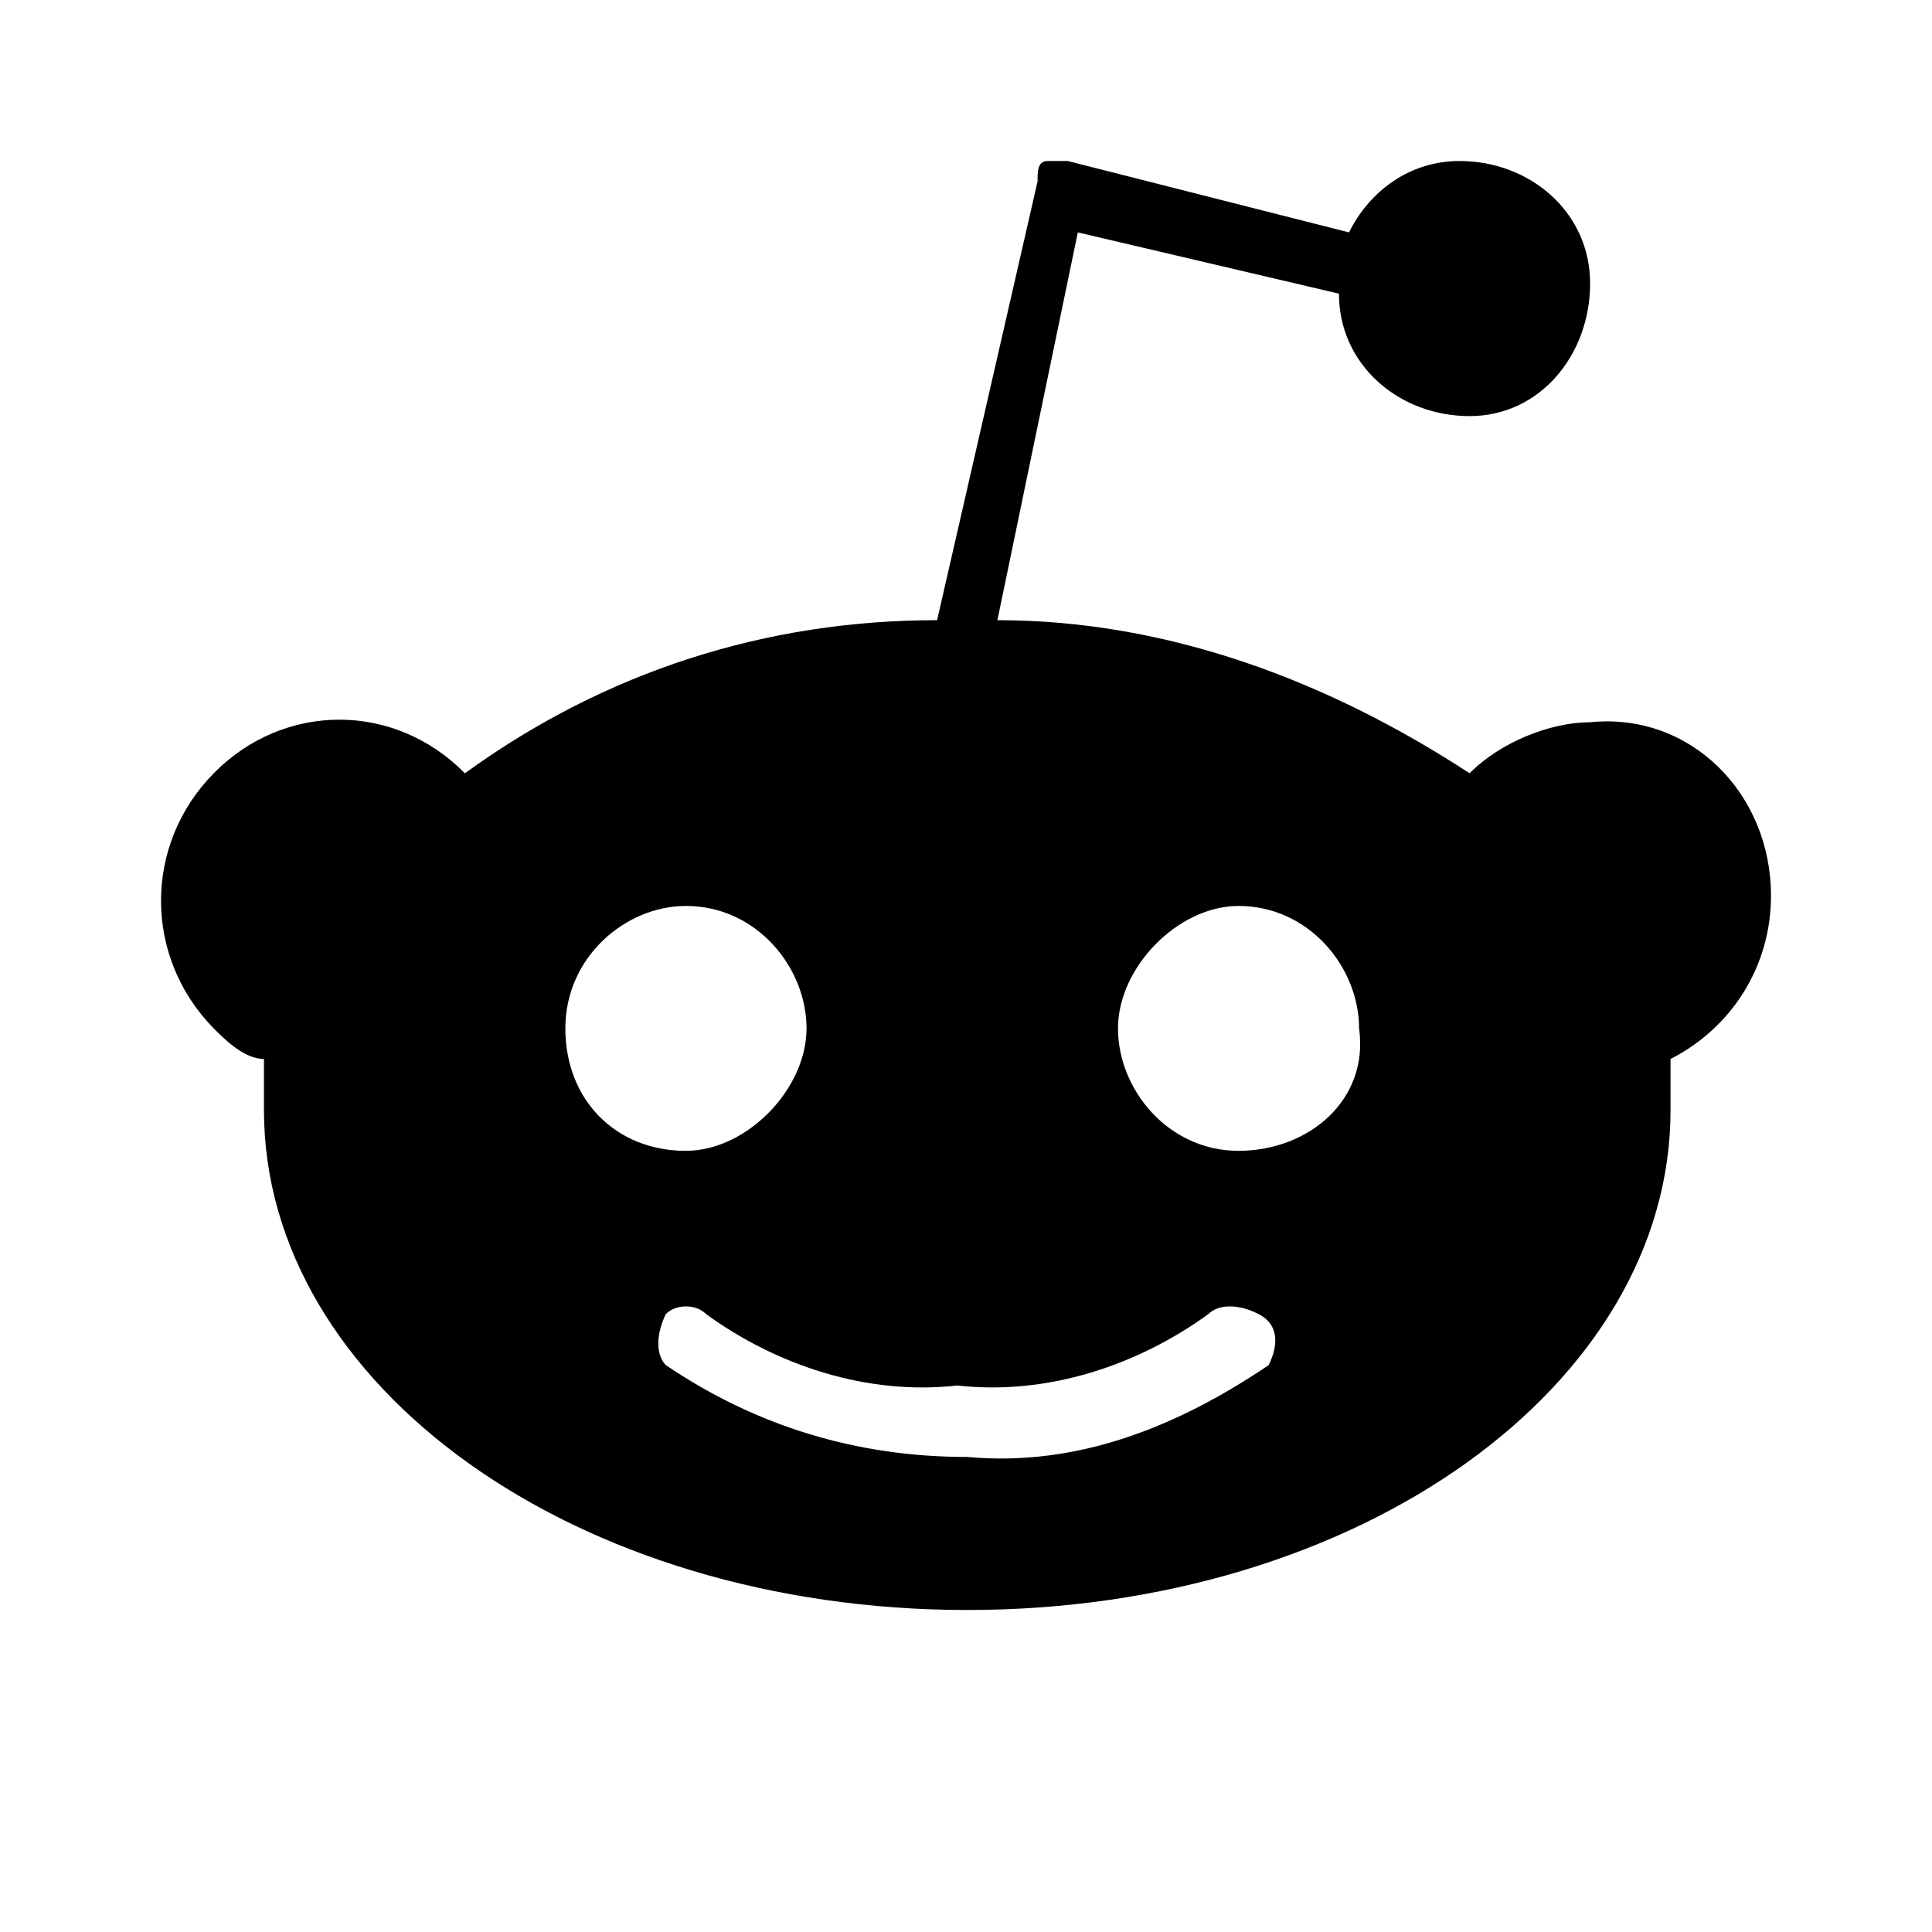
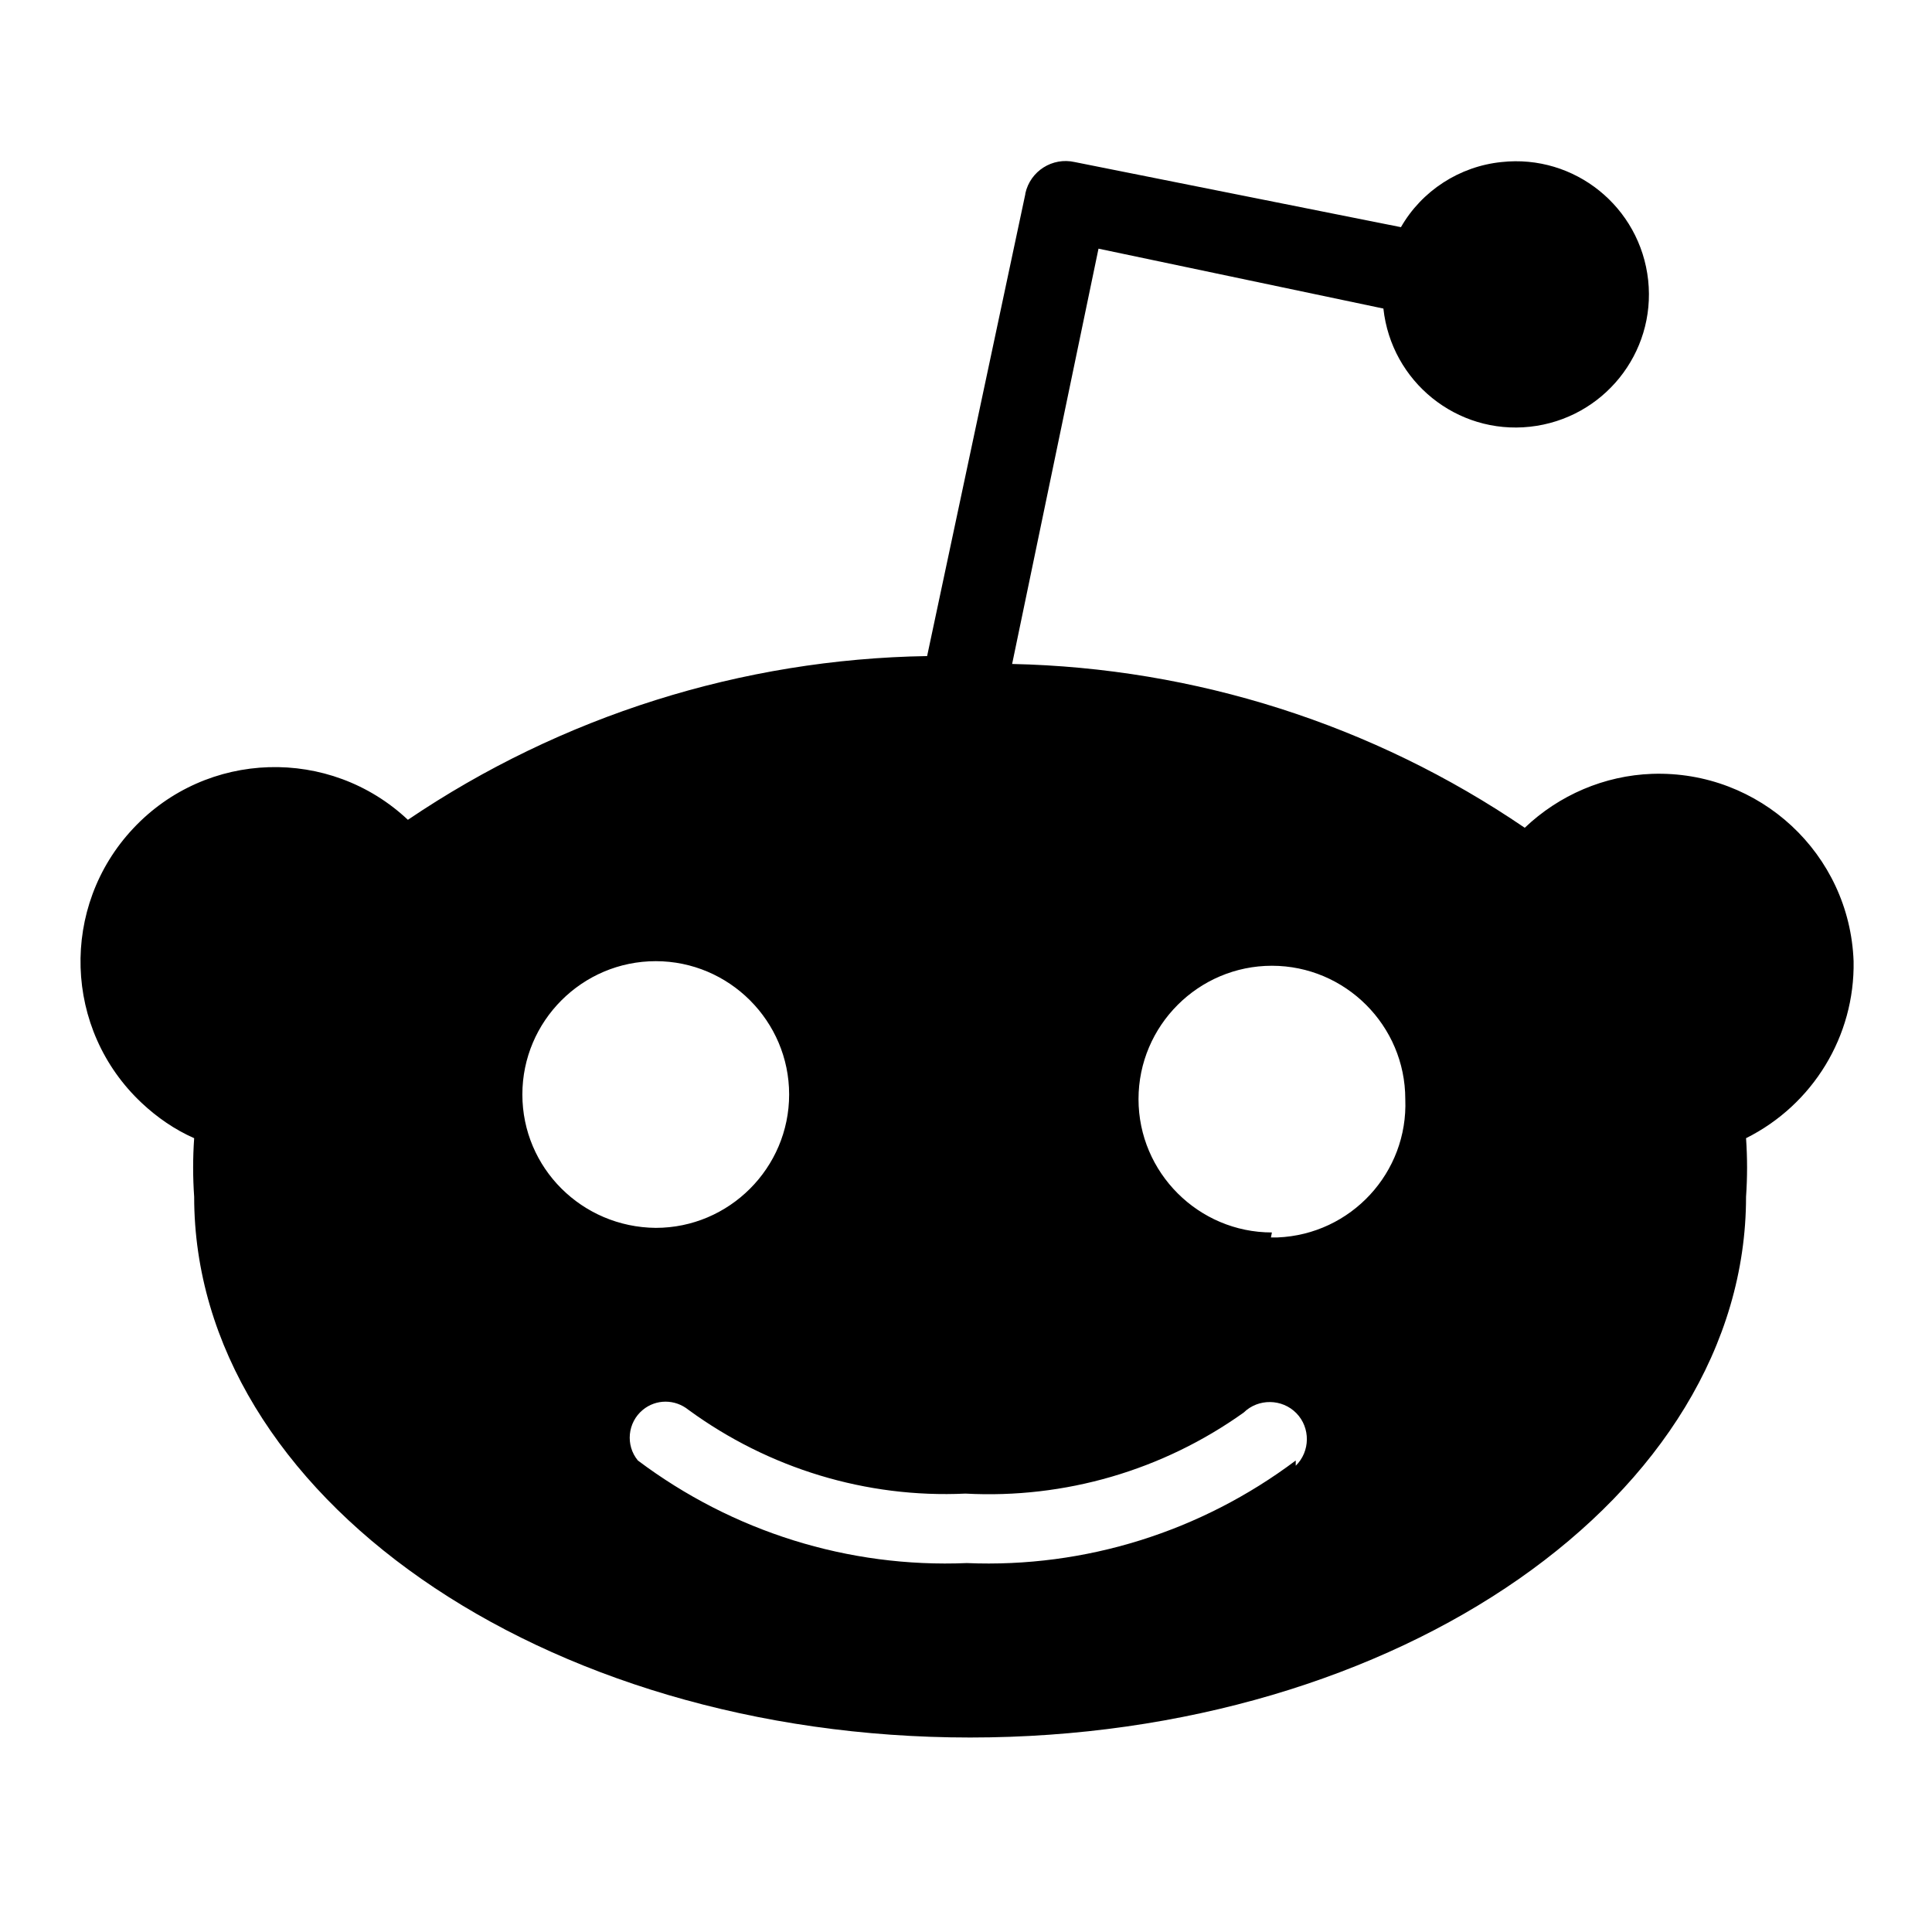
<svg xmlns="http://www.w3.org/2000/svg" width="24" height="24" viewBox="0 0 24 24" fill="none">
-   <path fill="currentColor" d="M22 11.127C22 9.859 21.002 8.845 19.753 8.972C19.254 8.972 18.63 9.225 18.256 9.606C16.509 8.465 14.512 7.704 12.39 7.704L13.389 2.887L16.633 3.648C16.633 4.535 17.382 5.169 18.256 5.169C19.13 5.169 19.753 4.408 19.753 3.521C19.753 2.634 19.005 2 18.131 2C17.507 2 17.008 2.38 16.758 2.887L13.264 2H13.014C12.889 2 12.889 2.127 12.889 2.254L11.641 7.704C9.52 7.704 7.523 8.338 5.775 9.606C4.902 8.718 3.529 8.718 2.655 9.606C1.782 10.493 1.782 11.887 2.655 12.775C2.78 12.901 3.03 13.155 3.279 13.155V13.789C3.279 17.211 7.148 20 12.016 20C16.883 20 20.752 17.211 20.752 13.789V13.155C21.501 12.775 22 12.014 22 11.127V11.127ZM7.023 12.775C7.023 11.887 7.772 11.254 8.521 11.254C9.395 11.254 10.019 12.014 10.019 12.775C10.019 13.535 9.27 14.296 8.521 14.296C7.647 14.296 7.023 13.662 7.023 12.775ZM15.76 16.958C14.636 17.718 13.389 18.225 12.016 18.099C10.643 18.099 9.395 17.718 8.271 16.958C8.147 16.831 8.147 16.578 8.271 16.324C8.396 16.197 8.646 16.197 8.771 16.324C9.644 16.958 10.768 17.338 11.891 17.211C13.014 17.338 14.137 16.958 15.011 16.324C15.136 16.197 15.385 16.197 15.635 16.324C15.885 16.451 15.885 16.704 15.76 16.958ZM15.385 14.296C14.512 14.296 13.888 13.535 13.888 12.775C13.888 12.014 14.636 11.254 15.385 11.254C16.259 11.254 16.883 12.014 16.883 12.775C17.008 13.662 16.259 14.296 15.385 14.296Z" />
+   <path d="M23.026 11.94C22.977 10.608 21.859 9.568 20.523 9.613C19.931 9.634 19.368 9.876 18.941 10.283C17.058 9 14.847 8.297 12.573 8.248L13.646 3.089L17.185 3.833C17.284 4.742 18.098 5.4 19.006 5.301C19.915 5.202 20.572 4.388 20.474 3.48C20.375 2.571 19.561 1.914 18.653 2.013C18.13 2.066 17.662 2.37 17.403 2.822L13.35 2.013C13.075 1.951 12.799 2.123 12.737 2.403C12.737 2.407 12.737 2.407 12.737 2.411L11.517 8.15C9.215 8.187 6.974 8.894 5.067 10.184C4.097 9.272 2.568 9.317 1.655 10.291C0.743 11.262 0.788 12.791 1.762 13.703C1.951 13.88 2.169 14.032 2.412 14.139C2.395 14.382 2.395 14.624 2.412 14.867C2.412 18.57 6.728 21.584 12.051 21.584C17.374 21.584 21.69 18.574 21.69 14.867C21.707 14.624 21.707 14.382 21.69 14.139C22.521 13.724 23.043 12.869 23.026 11.94ZM6.489 13.596C6.489 12.684 7.233 11.94 8.146 11.94C9.058 11.94 9.803 12.684 9.803 13.596C9.803 14.509 9.058 15.253 8.146 15.253C7.229 15.245 6.489 14.509 6.489 13.596ZM16.096 18.208V18.143C14.92 19.026 13.482 19.479 12.01 19.417C10.538 19.479 9.1 19.026 7.924 18.143C7.767 17.953 7.796 17.67 7.985 17.514C8.15 17.378 8.384 17.378 8.553 17.514C9.548 18.241 10.76 18.612 11.993 18.554C13.226 18.62 14.443 18.266 15.45 17.547C15.631 17.37 15.927 17.374 16.104 17.555C16.281 17.736 16.277 18.032 16.096 18.208ZM15.87 15.372C15.841 15.372 15.817 15.372 15.788 15.372L15.8 15.31C14.888 15.31 14.143 14.566 14.143 13.654C14.143 12.741 14.888 11.997 15.8 11.997C16.713 11.997 17.457 12.741 17.457 13.654C17.494 14.566 16.782 15.335 15.87 15.372Z" fill="currentcolor" />
</svg>
